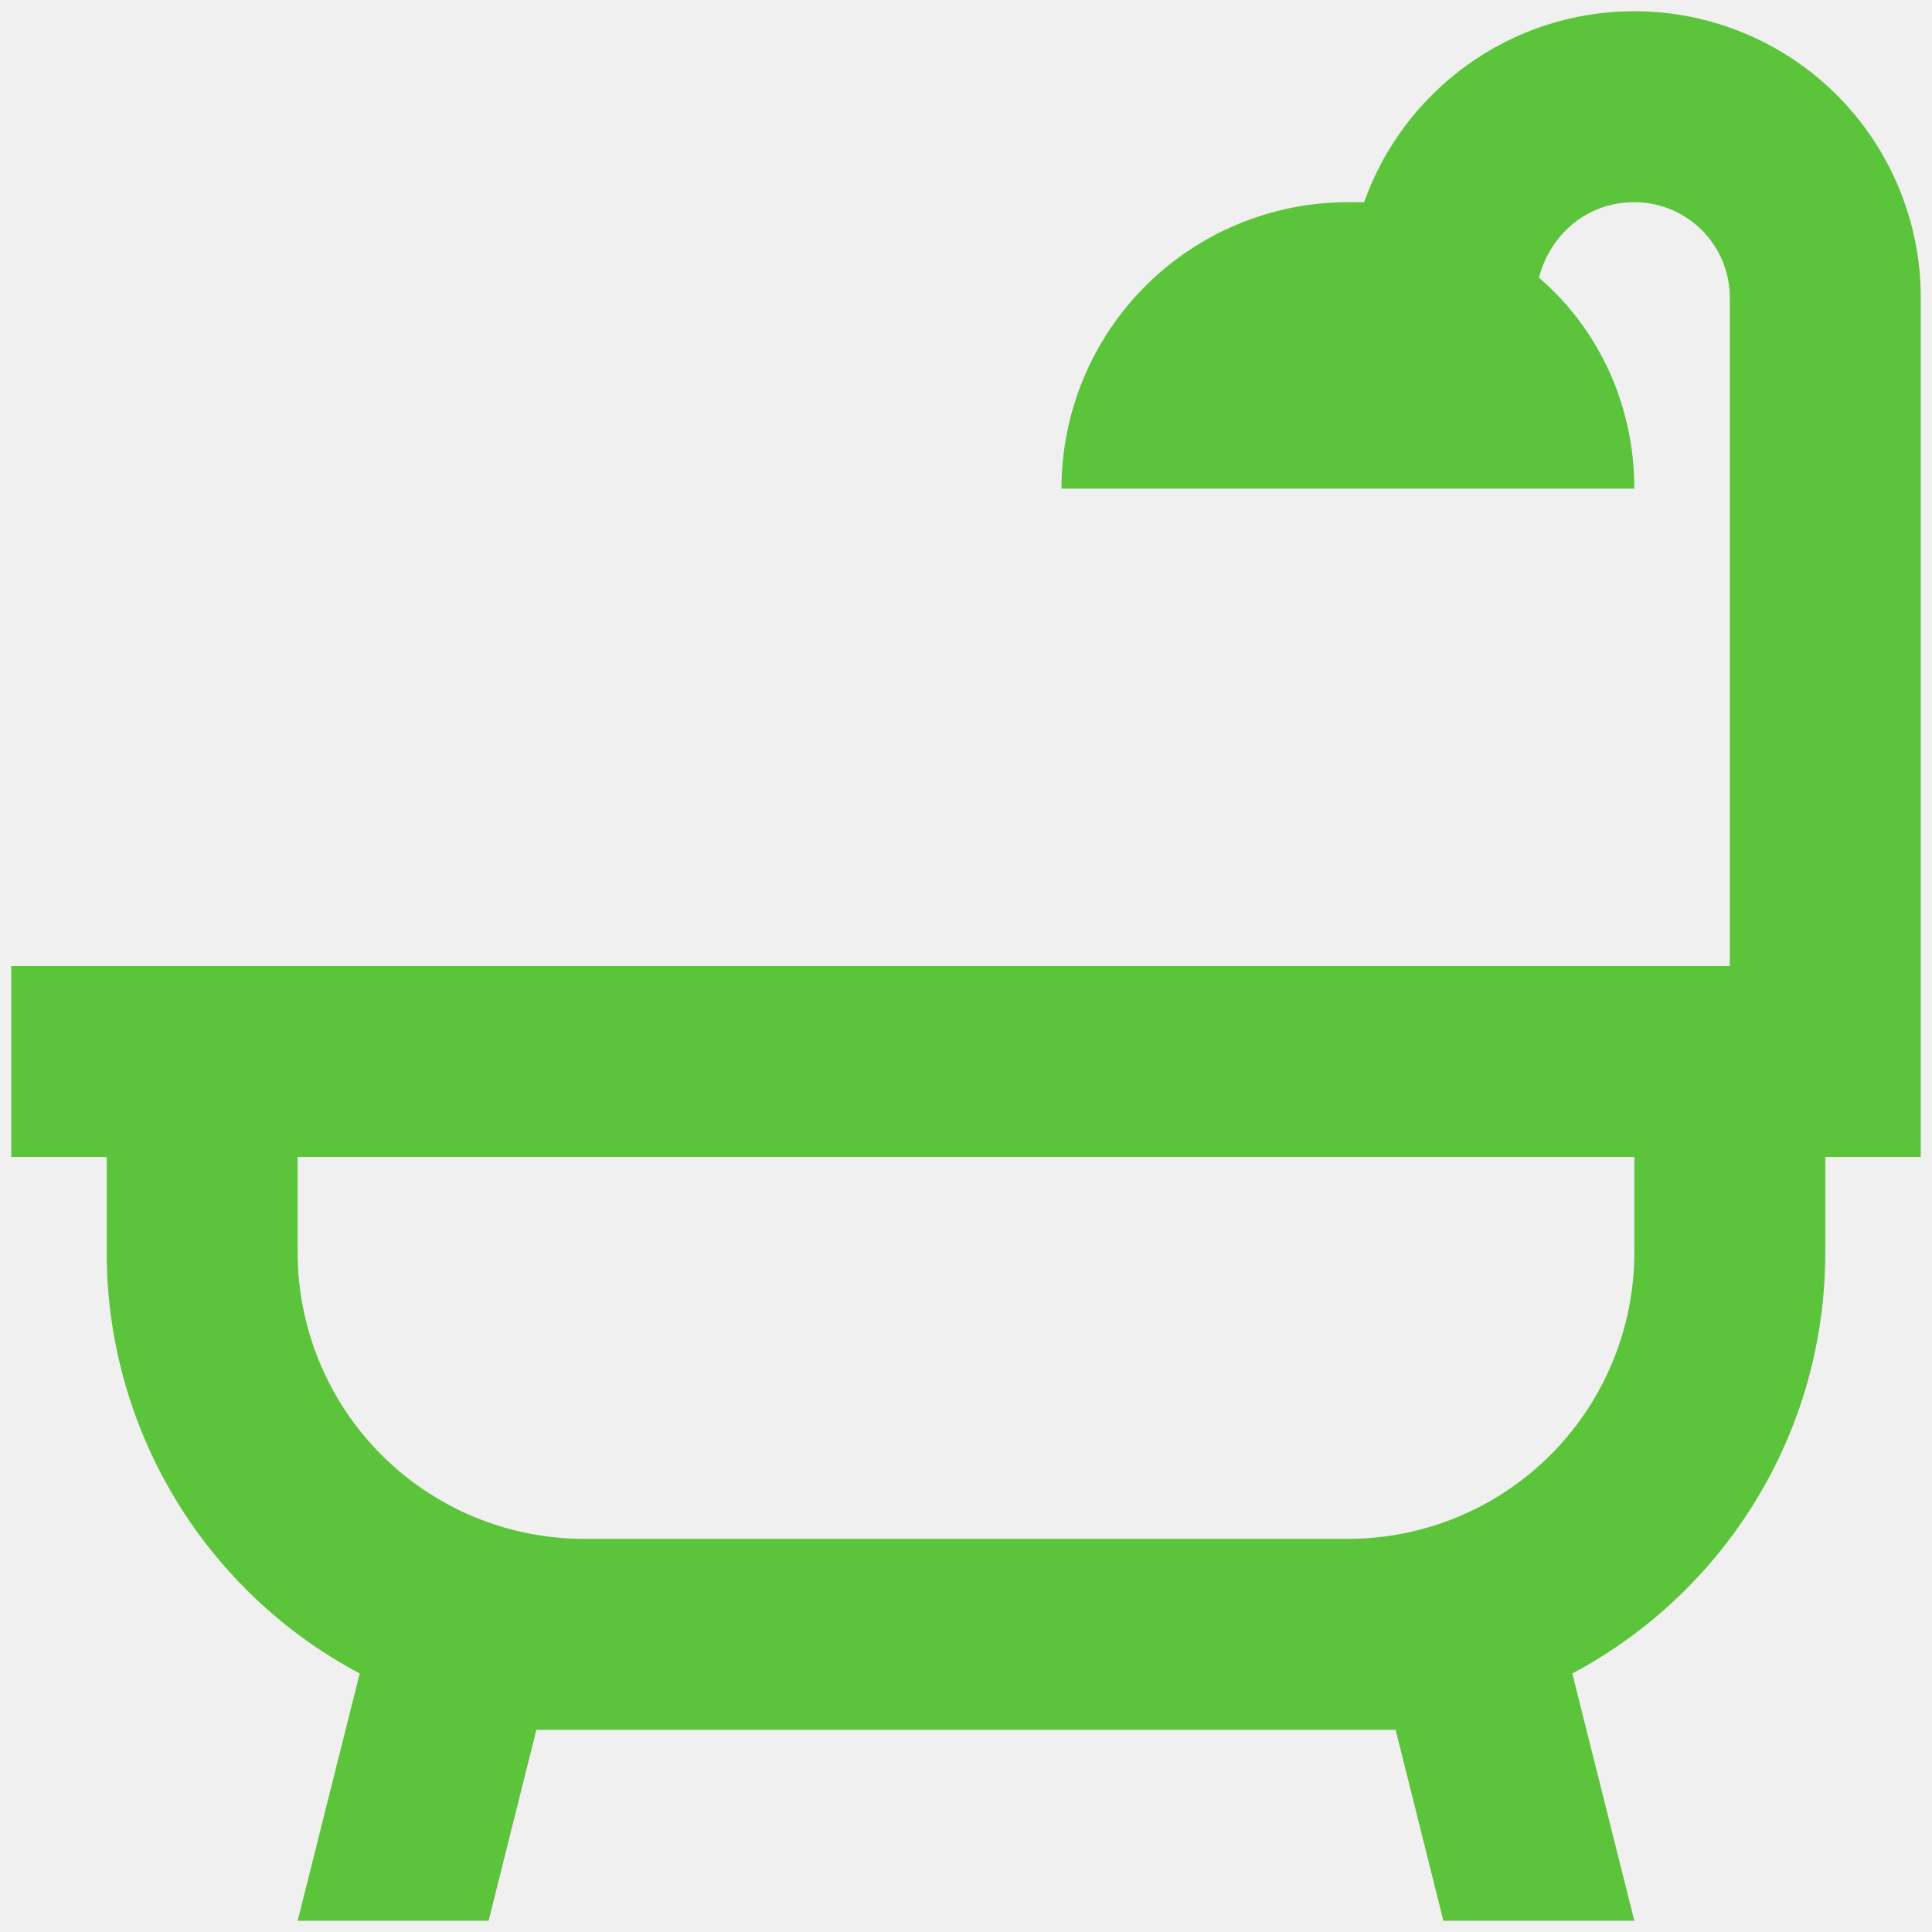
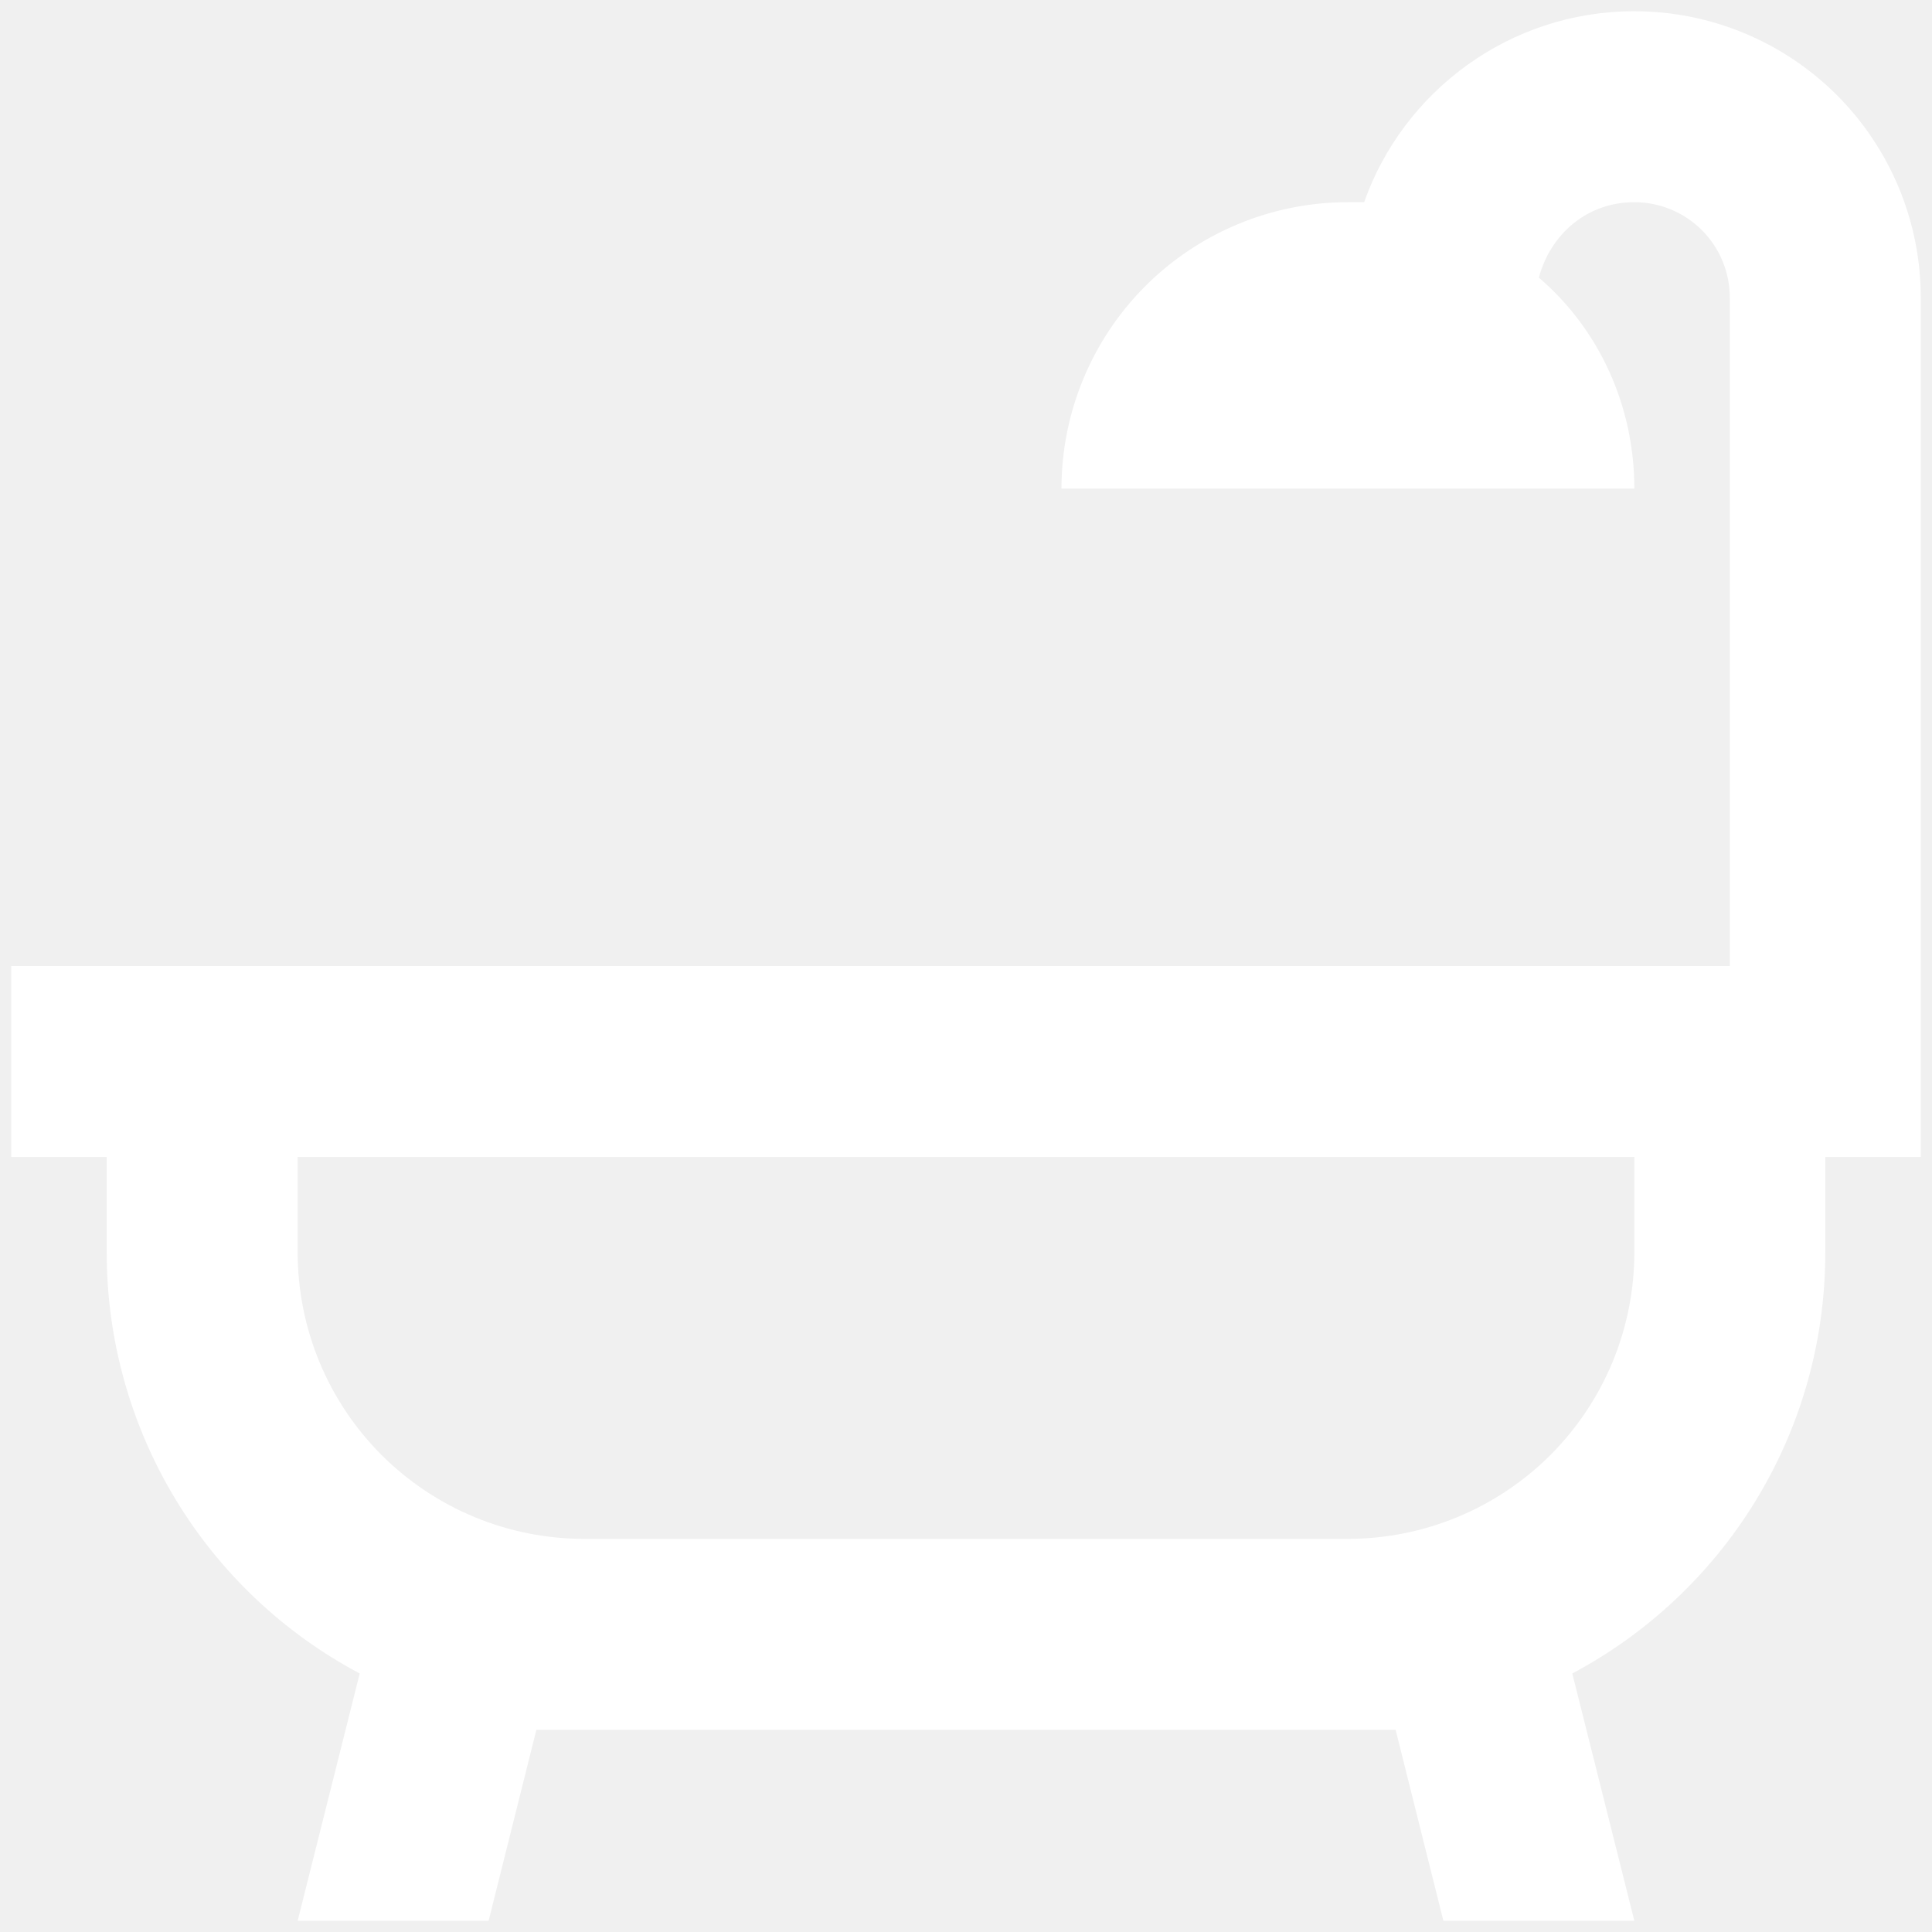
<svg xmlns="http://www.w3.org/2000/svg" width="43" height="43" viewBox="0 0 43 43" fill="none">
-   <path d="M40.625 25.75V27.875C40.625 31.934 38.351 35.461 34.994 37.246L36.375 42.75H32.125L31.062 38.5H11.938L10.875 42.75H6.625L8.006 37.246C6.305 36.343 4.882 34.993 3.89 33.342C2.898 31.691 2.374 29.801 2.375 27.875V25.75H0.25V21.5H38.5V6.625C38.5 6.061 38.276 5.521 37.878 5.122C37.479 4.724 36.939 4.5 36.375 4.5C35.312 4.5 34.505 5.223 34.25 6.179C35.589 7.326 36.375 9.026 36.375 10.875H23.625C23.625 9.184 24.297 7.563 25.492 6.367C26.688 5.172 28.309 4.5 30 4.5H30.361C31.233 2.035 33.591 0.25 36.375 0.25C38.066 0.25 39.687 0.922 40.883 2.117C42.078 3.313 42.75 4.934 42.75 6.625V25.75H40.625ZM36.375 25.75H6.625V27.875C6.625 29.566 7.297 31.187 8.492 32.383C9.688 33.578 11.309 34.25 13 34.25H30C31.691 34.25 33.312 33.578 34.508 32.383C35.703 31.187 36.375 29.566 36.375 27.875V25.75Z" fill="#5BC43A" style="fill:#5BC43A;fill:color(display-p3 0.357 0.769 0.228);fill-opacity:1;" />
+   <path d="M40.625 25.75V27.875C40.625 31.934 38.351 35.461 34.994 37.246L36.375 42.75H32.125L31.062 38.5H11.938L10.875 42.75H6.625L8.006 37.246C6.305 36.343 4.882 34.993 3.89 33.342C2.898 31.691 2.374 29.801 2.375 27.875V25.75H0.25V21.5H38.5V6.625C38.5 6.061 38.276 5.521 37.878 5.122C37.479 4.724 36.939 4.5 36.375 4.5C35.312 4.5 34.505 5.223 34.25 6.179C35.589 7.326 36.375 9.026 36.375 10.875H23.625C23.625 9.184 24.297 7.563 25.492 6.367C26.688 5.172 28.309 4.5 30 4.5H30.361C31.233 2.035 33.591 0.25 36.375 0.25C38.066 0.25 39.687 0.922 40.883 2.117C42.078 3.313 42.75 4.934 42.75 6.625V25.75H40.625ZM36.375 25.75H6.625V27.875C6.625 29.566 7.297 31.187 8.492 32.383C9.688 33.578 11.309 34.25 13 34.25H30C31.691 34.25 33.312 33.578 34.508 32.383C35.703 31.187 36.375 29.566 36.375 27.875V25.75Z" fill="white" style="fill:white;fill-opacity:1;" />
</svg>
